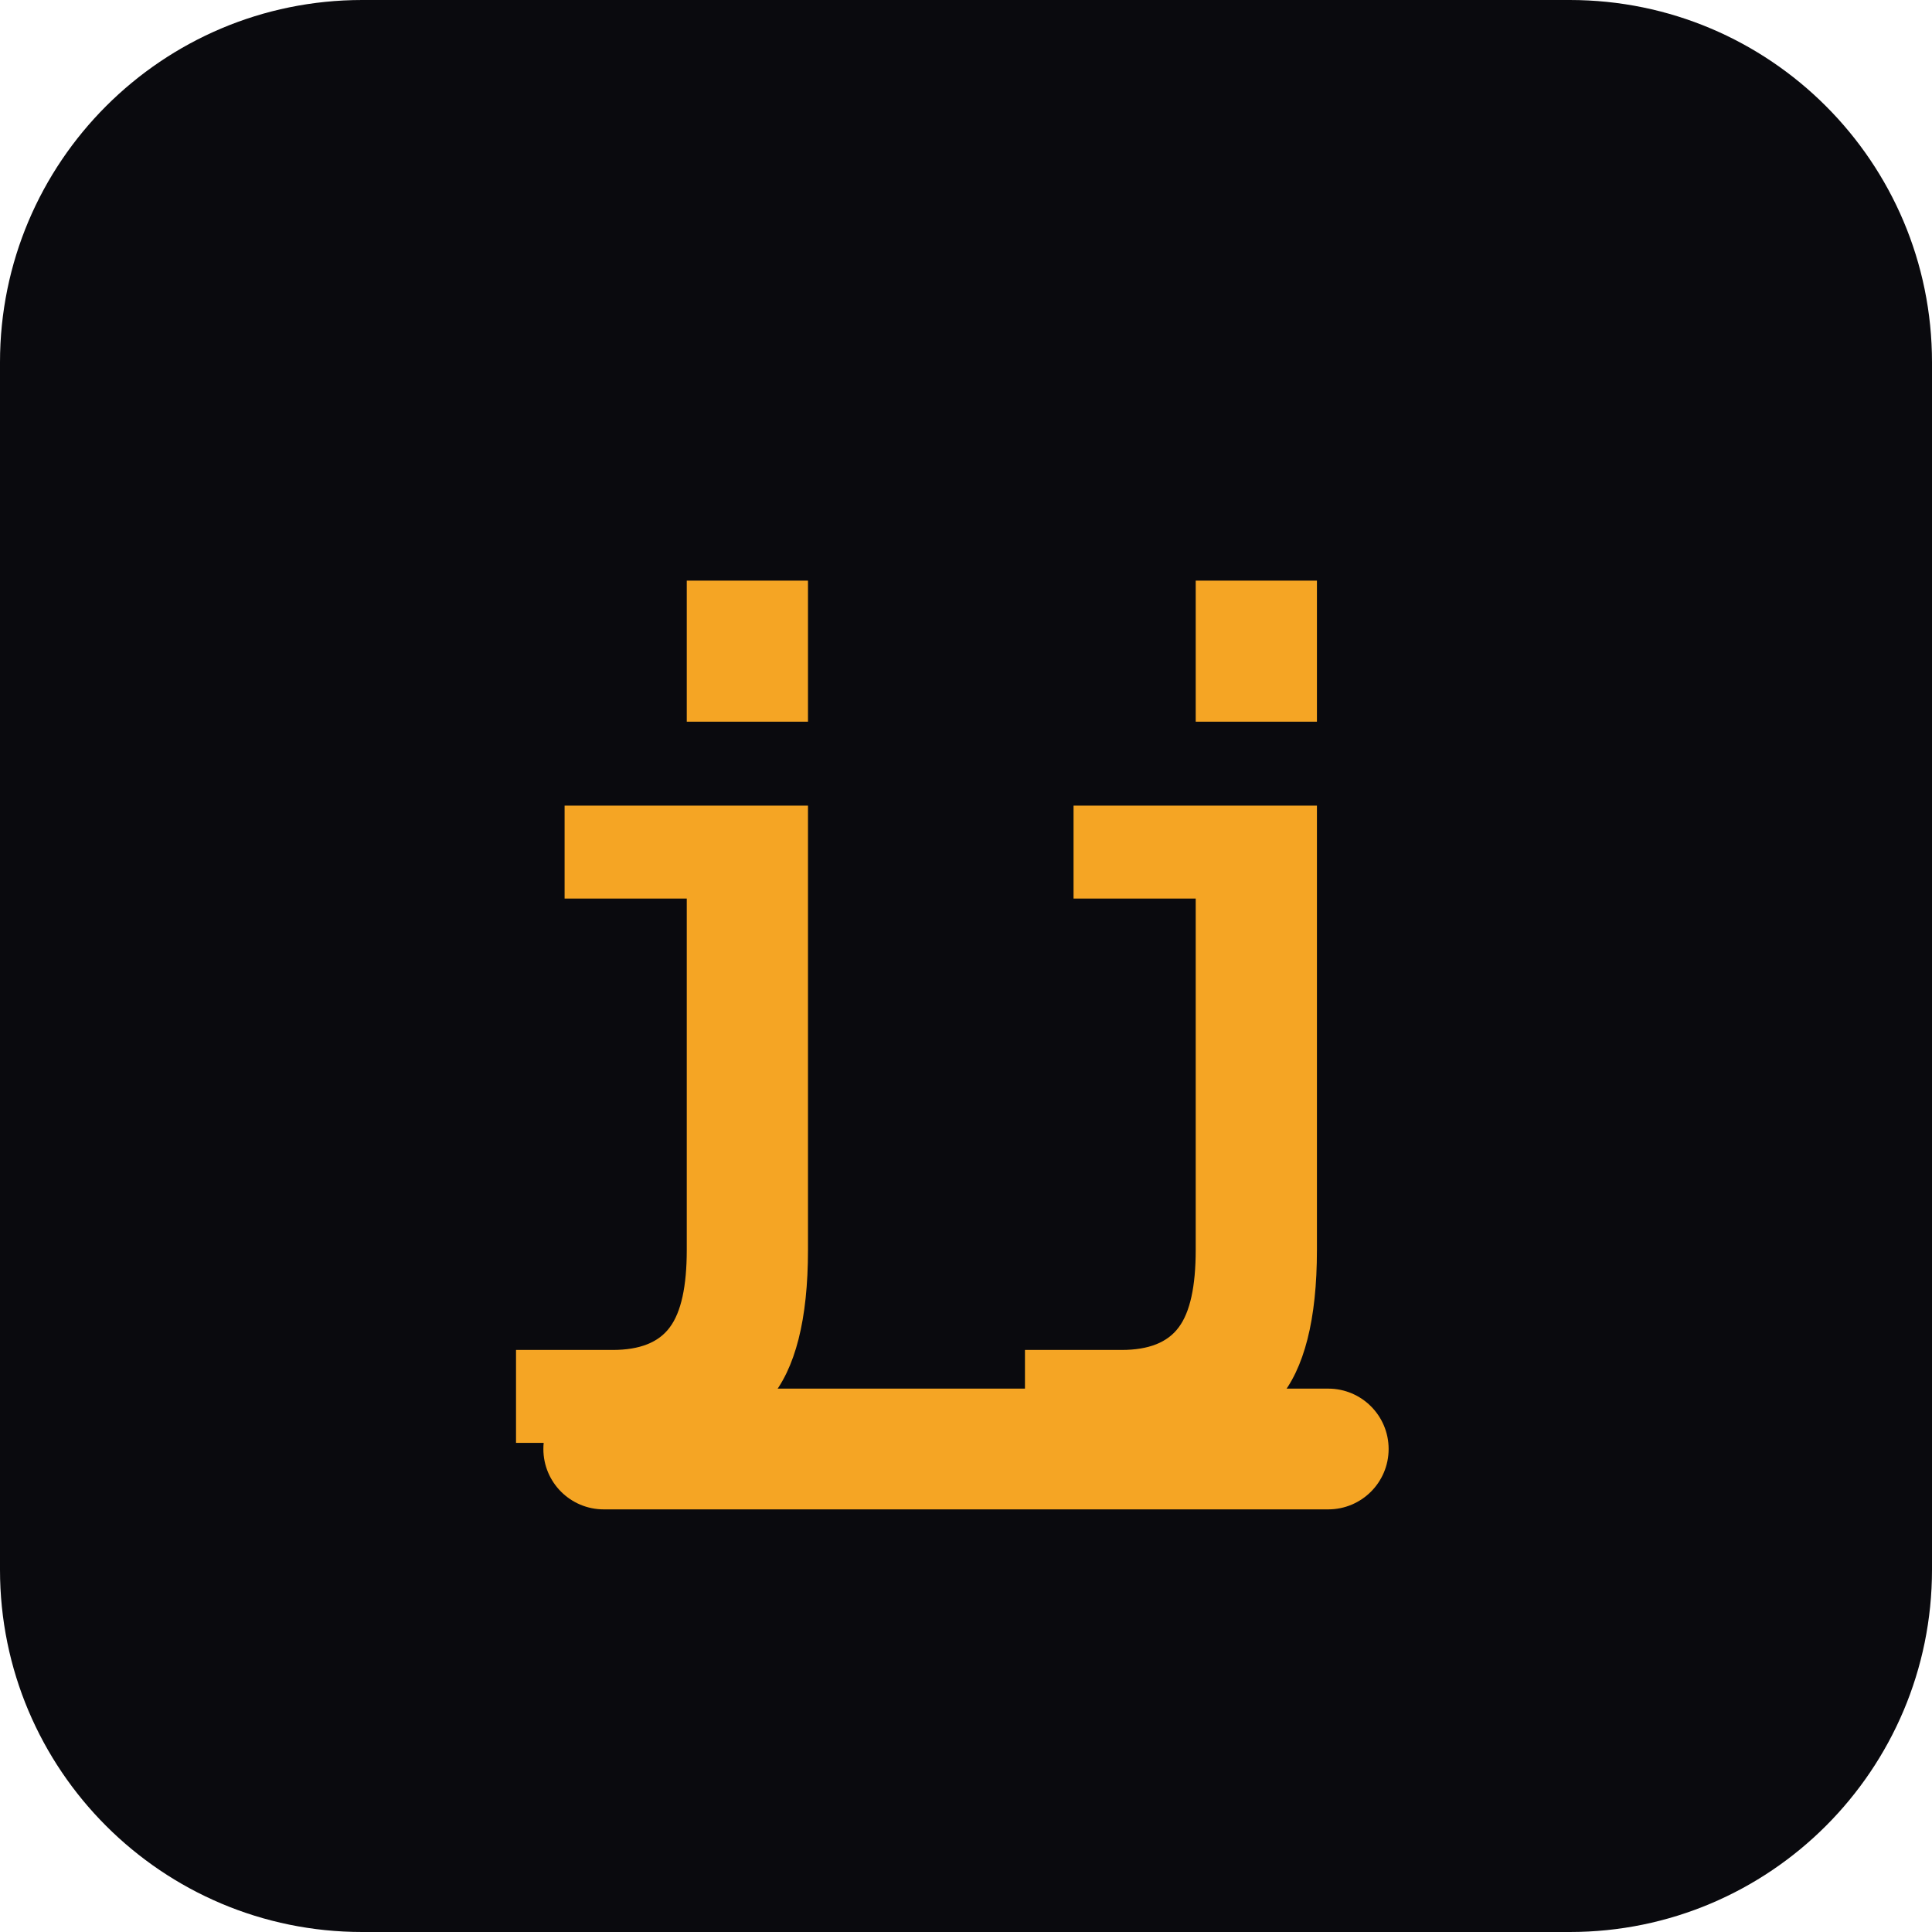
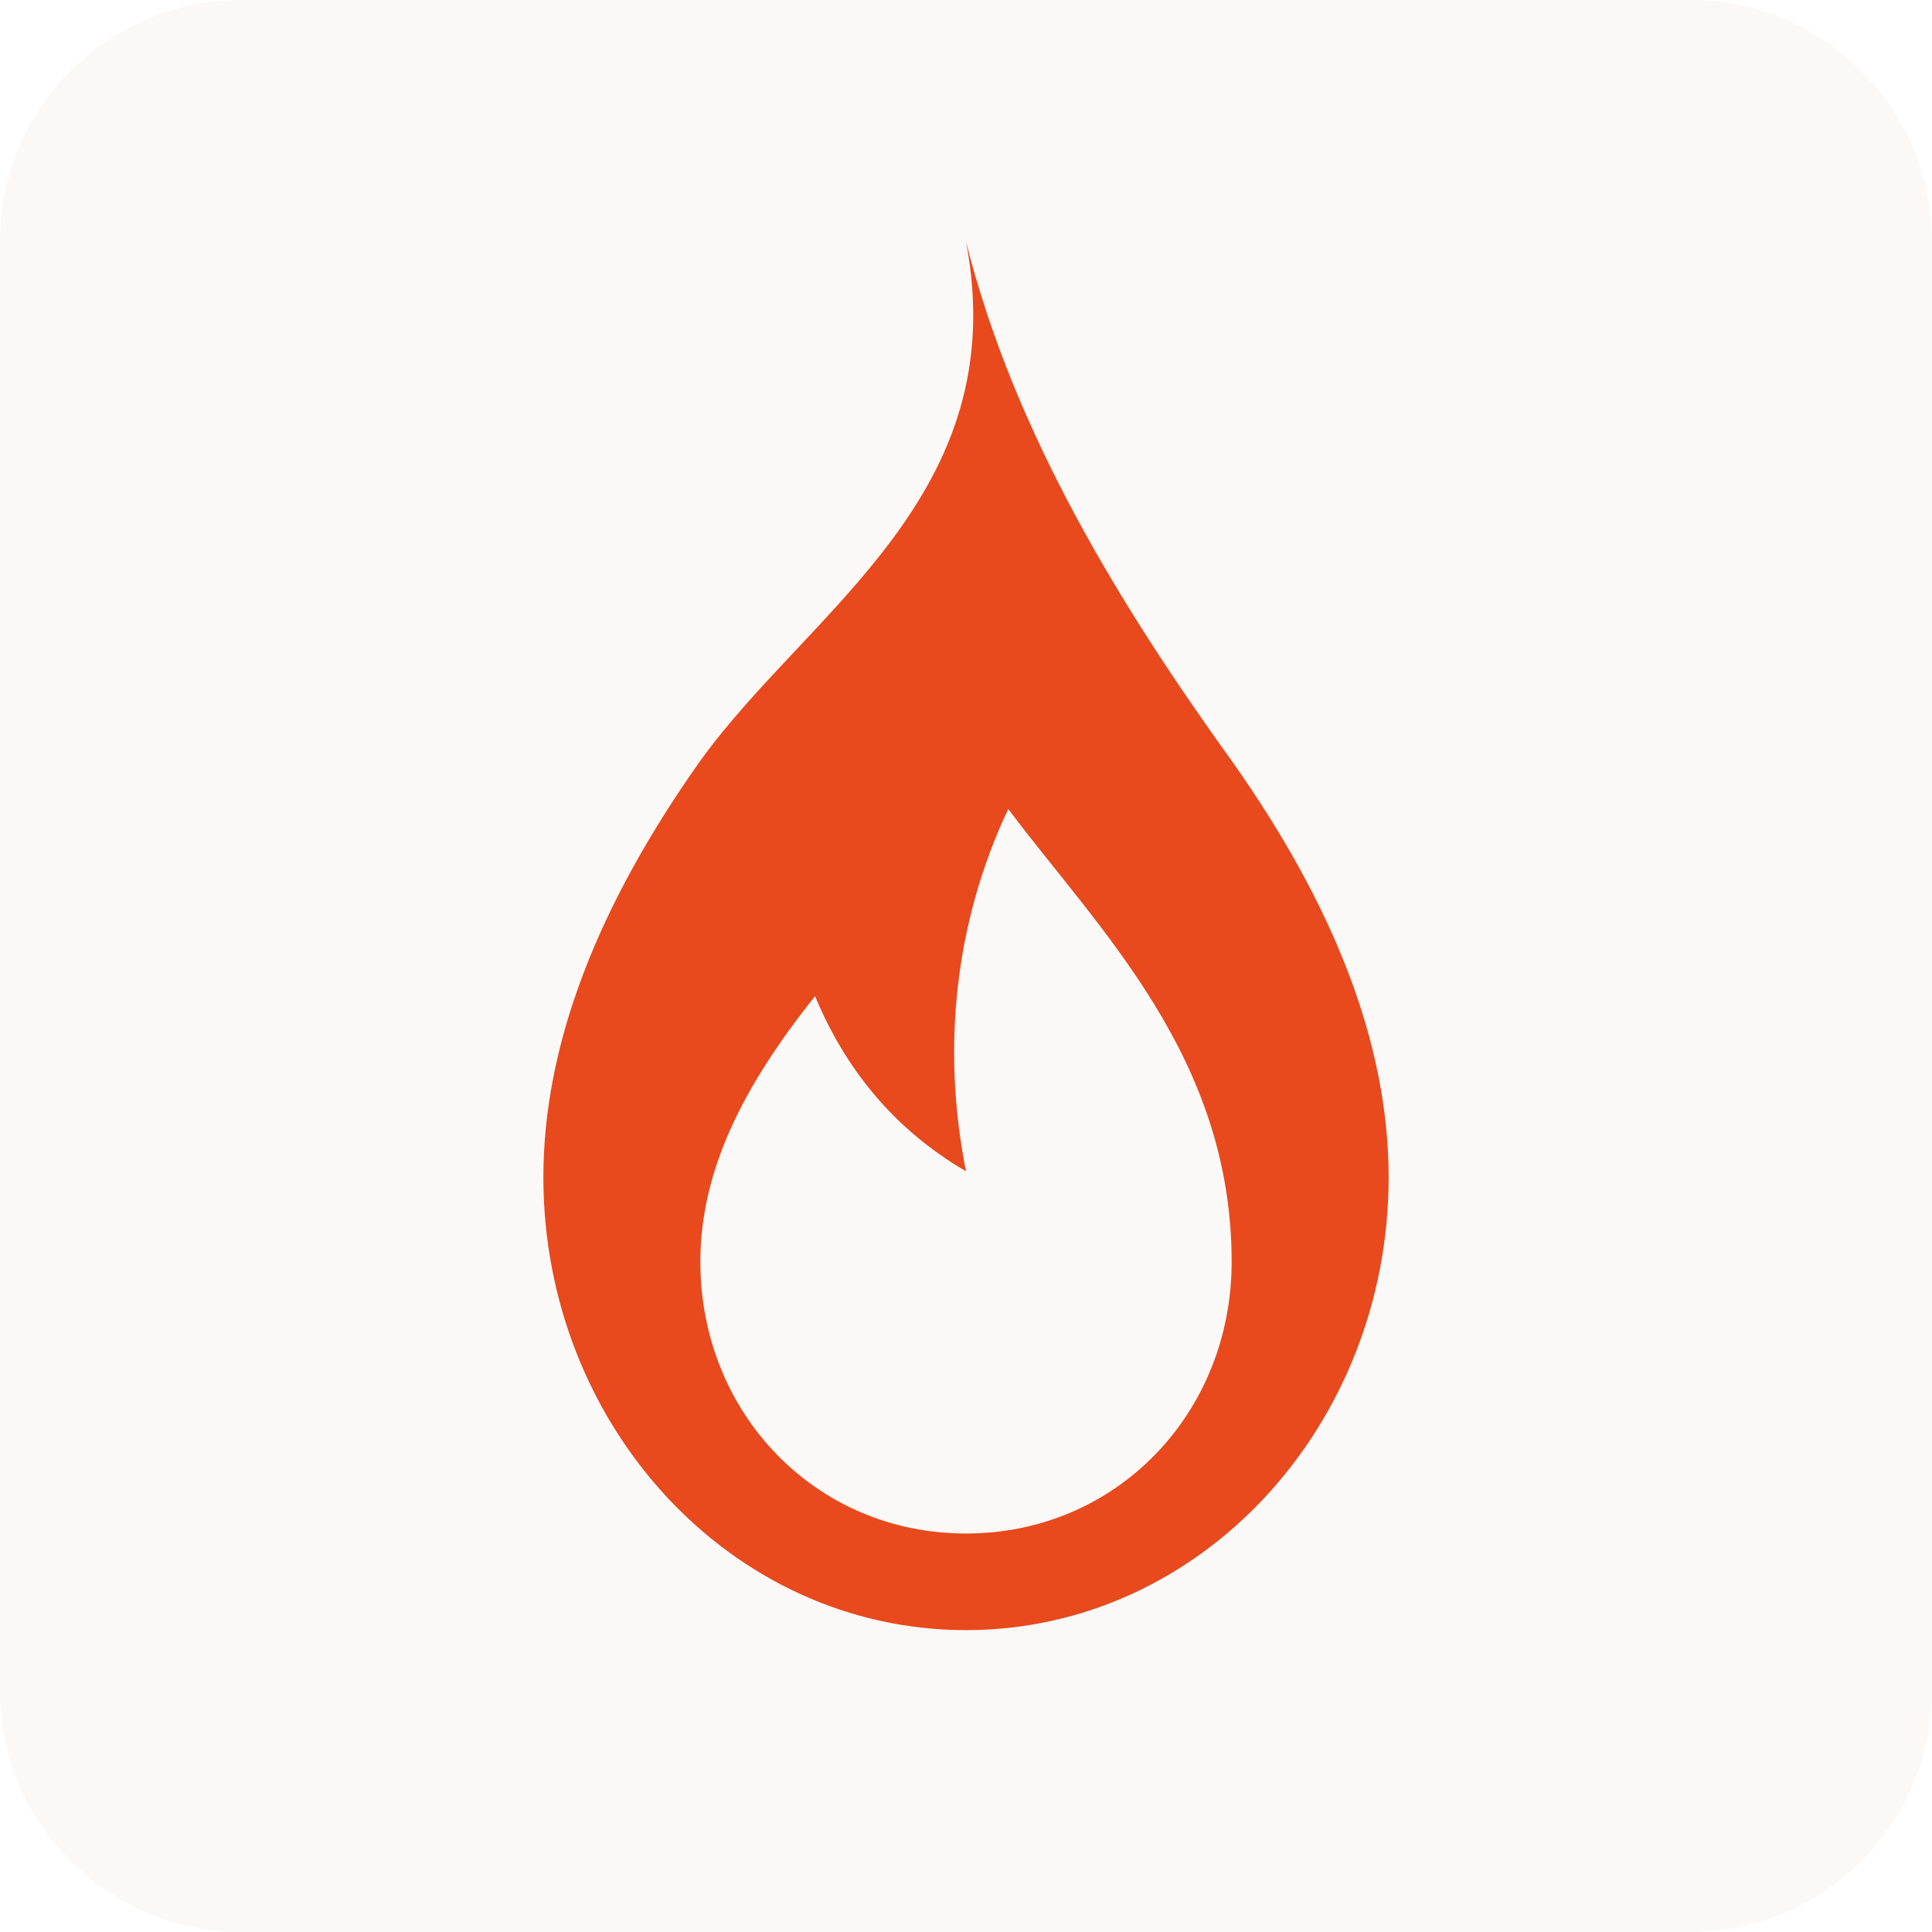
- <svg xmlns="http://www.w3.org/2000/svg" viewBox="0 0 64 64">
-   <rect width="64" height="64" rx="12" fill="#0a0a0e" />
-   <text x="32" y="42" font-family="monospace" font-size="28" font-weight="700" fill="#f5a524" text-anchor="middle">jj</text>
-   <rect x="18" y="46" width="28" height="4" rx="2" fill="#f5a524" />
+ <svg xmlns="http://www.w3.org/2000/svg" viewBox="0 0 32 32">
+   <rect width="32" height="32" rx="4" fill="#FAF9F7" />
+   <path fill="#E8491D" d="M16 4c.8 4.2-2.6 6.1-4.4 8.6C9.9 15 9 17.3 9 19.5 9 23.6 12.1 27 16 27s7-3.4 7-7.5c0-2.2-.9-4.5-2.6-6.9C18.6 10.1 16.8 7.2 16 4zm0 21.4c-2.5 0-4.4-2-4.4-4.5 0-1.5.7-2.9 1.9-4.4.5 1.2 1.3 2.2 2.5 2.9-.4-2-.2-4.1.7-6 1.5 2 3.7 4.1 3.7 7.5 0 2.5-1.9 4.5-4.4 4.5z" />
</svg>
